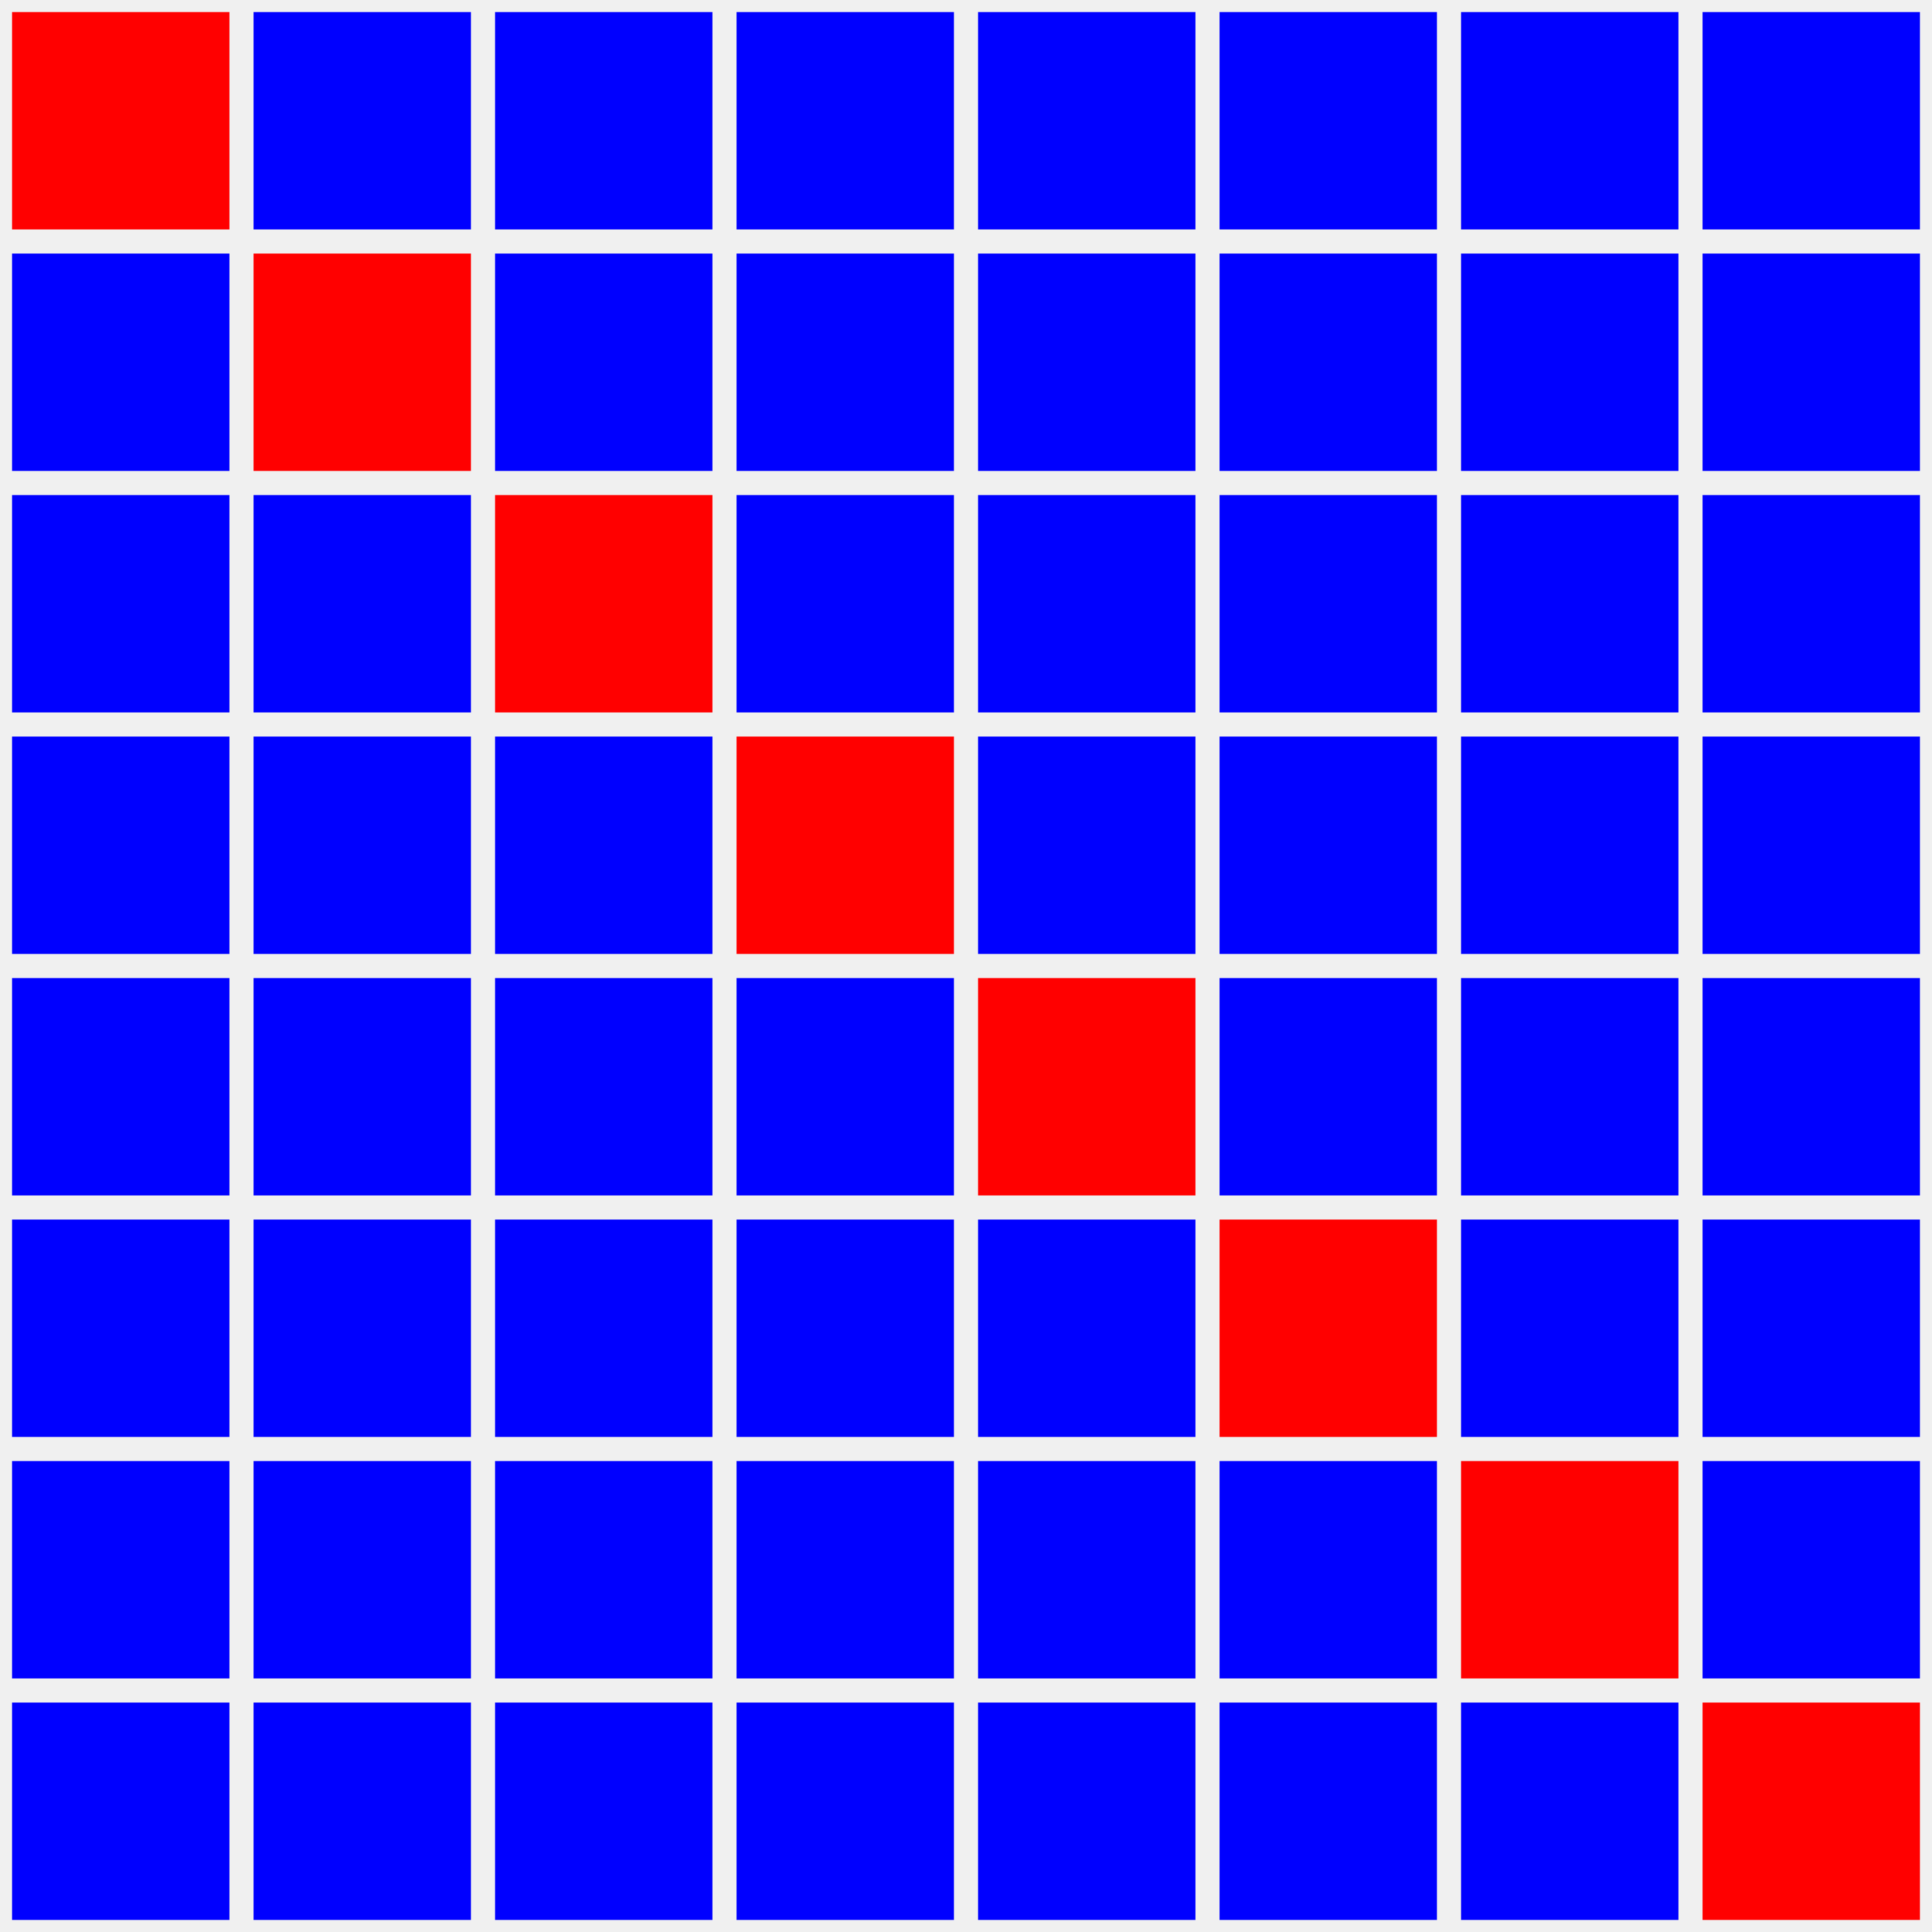
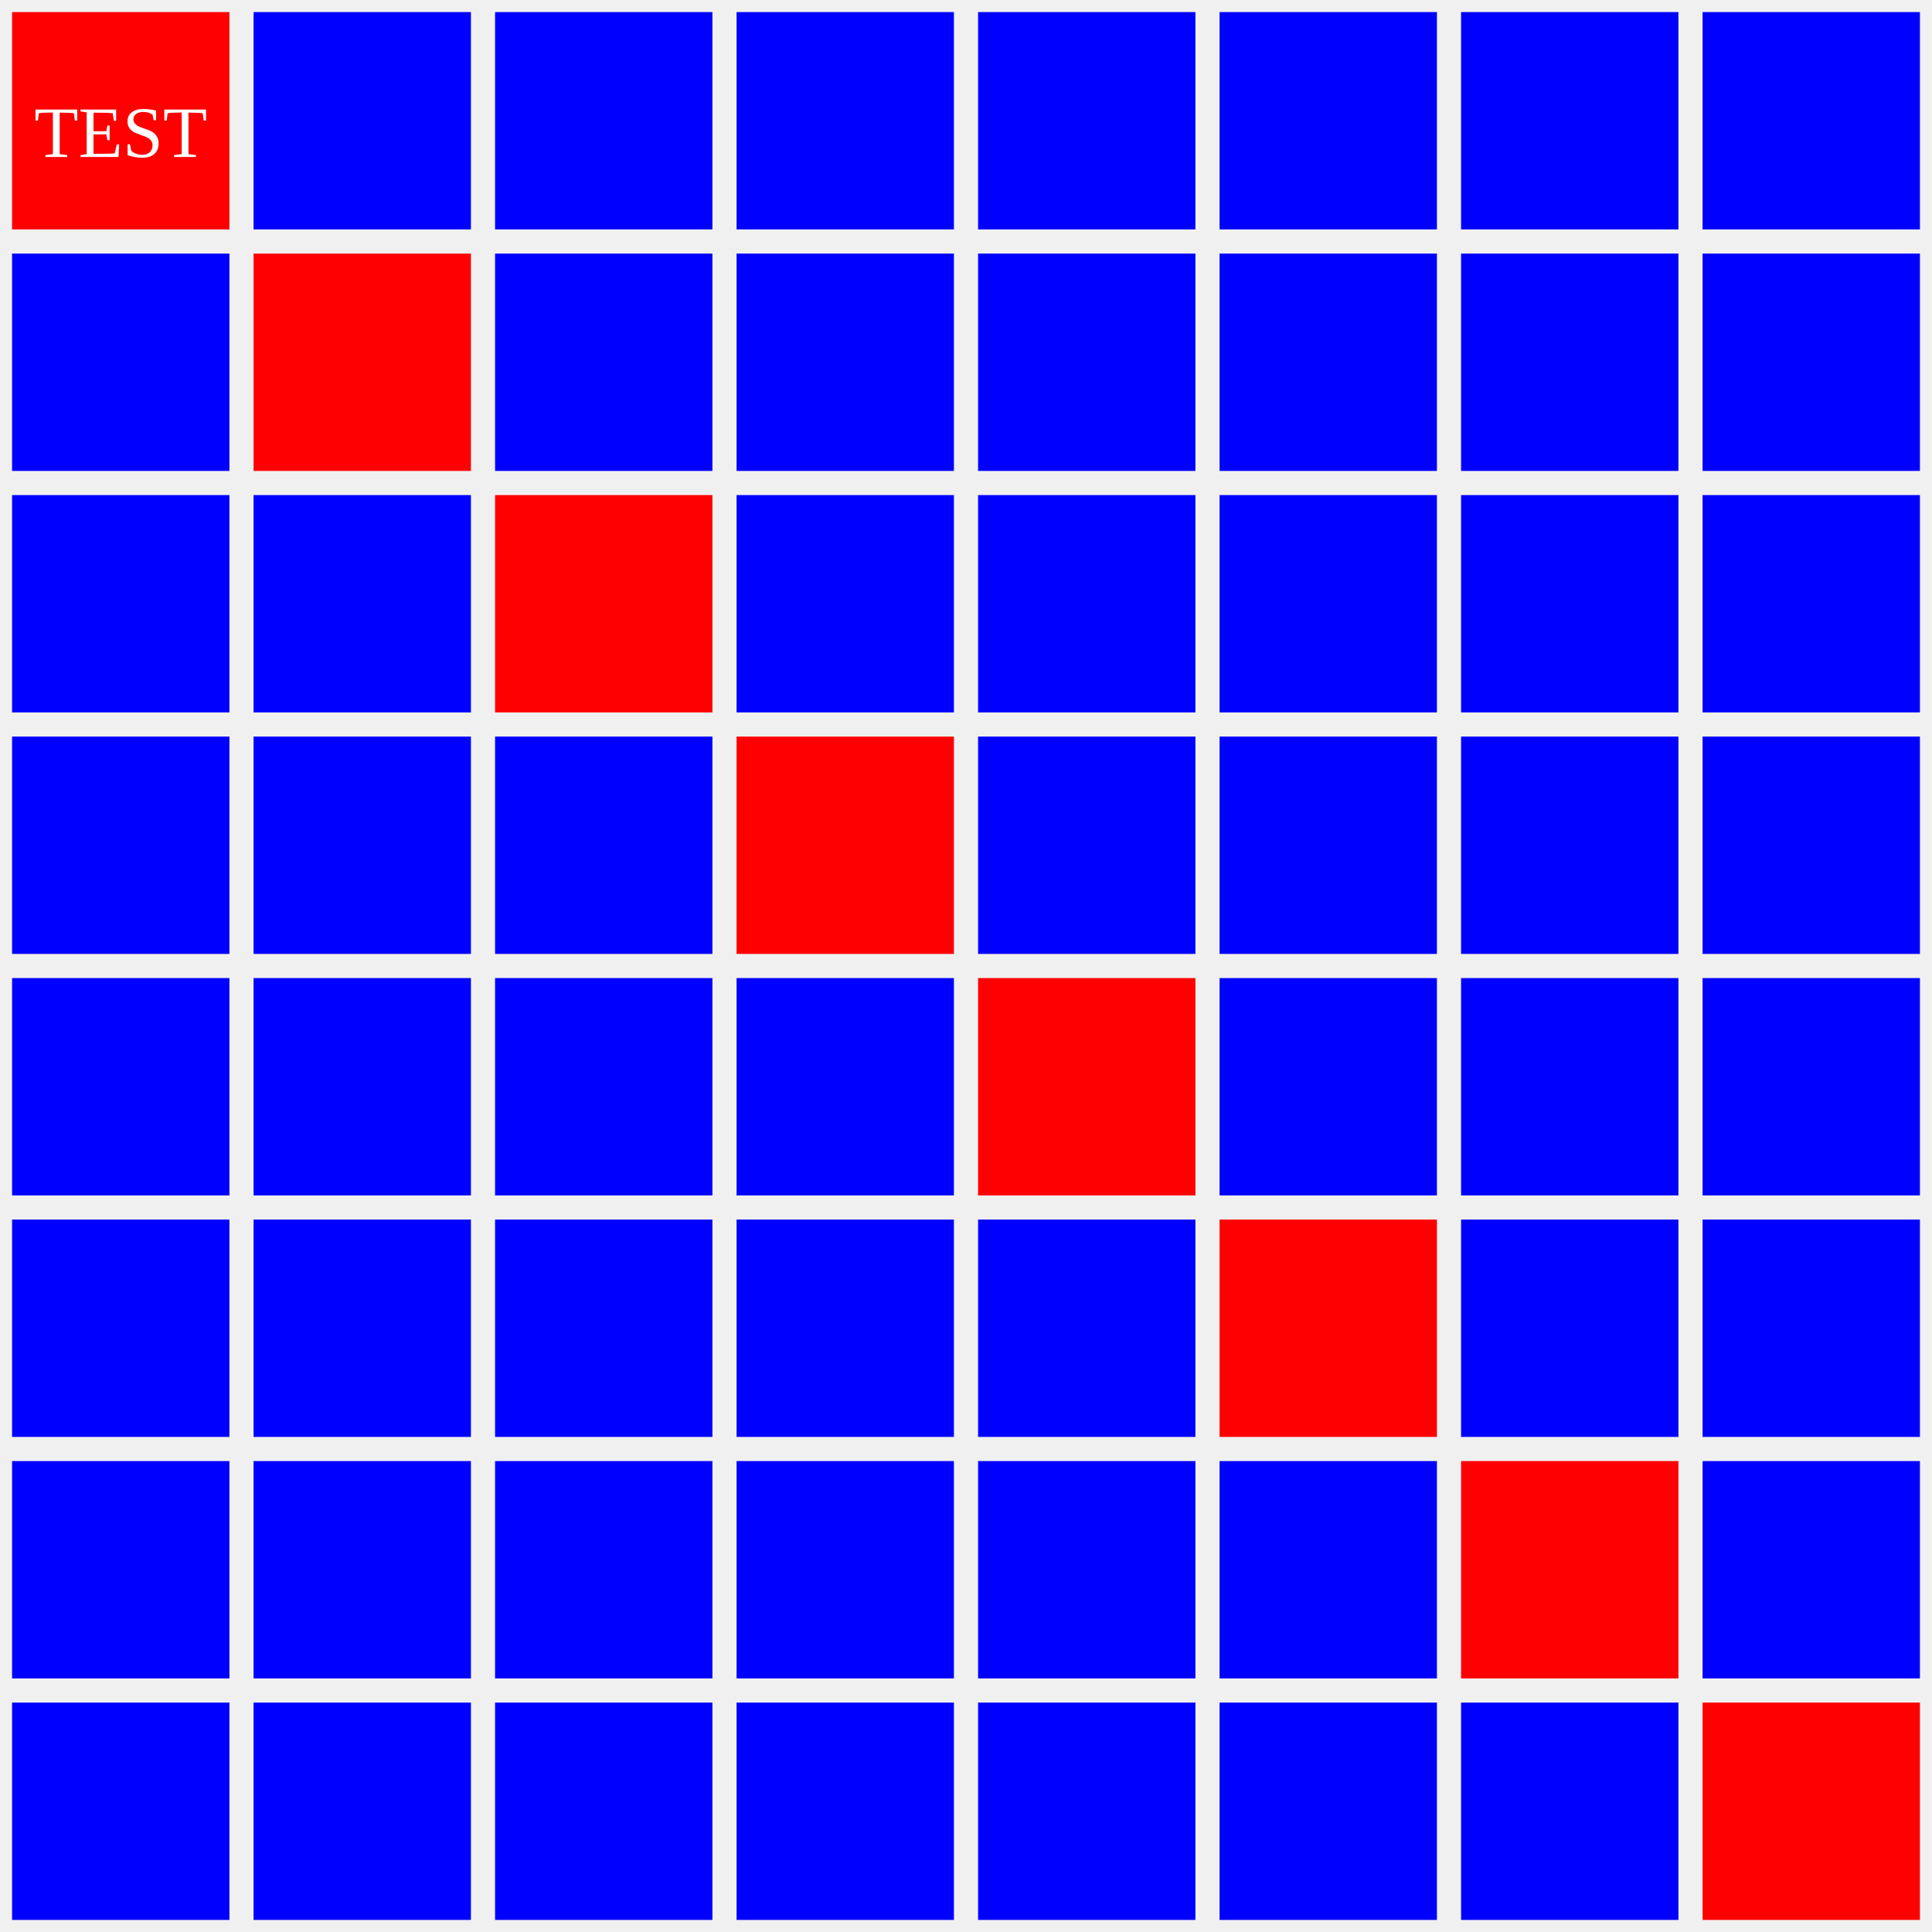
<svg xmlns="http://www.w3.org/2000/svg" width="320" height="320" version="1.1">
  <rect x="2.0" y="2.0" width="36.0" height="36.0" fill="red" />
+   <text x="20.0" y="26.0" text-anchor="middle" fill="white">TEST</text>
  <rect x="2.0" y="42.0" width="36.0" height="36.0" fill="blue" />
  <rect x="2.0" y="82.0" width="36.0" height="36.0" fill="blue" />
  <rect x="2.0" y="122.0" width="36.0" height="36.0" fill="blue" />
  <rect x="2.0" y="162.0" width="36.0" height="36.0" fill="blue" />
  <rect x="2.0" y="202.0" width="36.0" height="36.0" fill="blue" />
  <rect x="2.0" y="242.0" width="36.0" height="36.0" fill="blue" />
  <rect x="2.0" y="282.0" width="36.0" height="36.0" fill="blue" />
  <rect x="42.0" y="2.0" width="36.0" height="36.0" fill="blue" />
  <rect x="42.0" y="42.0" width="36.0" height="36.0" fill="red" />
  <rect x="42.0" y="82.0" width="36.0" height="36.0" fill="blue" />
  <rect x="42.0" y="122.0" width="36.0" height="36.0" fill="blue" />
  <rect x="42.0" y="162.0" width="36.0" height="36.0" fill="blue" />
  <rect x="42.0" y="202.0" width="36.0" height="36.0" fill="blue" />
  <rect x="42.0" y="242.0" width="36.0" height="36.0" fill="blue" />
  <rect x="42.0" y="282.0" width="36.0" height="36.0" fill="blue" />
  <rect x="82.0" y="2.0" width="36.0" height="36.0" fill="blue" />
  <rect x="82.0" y="42.0" width="36.0" height="36.0" fill="blue" />
  <rect x="82.0" y="82.0" width="36.0" height="36.0" fill="red" />
  <rect x="82.0" y="122.0" width="36.0" height="36.0" fill="blue" />
  <rect x="82.0" y="162.0" width="36.0" height="36.0" fill="blue" />
  <rect x="82.0" y="202.0" width="36.0" height="36.0" fill="blue" />
  <rect x="82.0" y="242.0" width="36.0" height="36.0" fill="blue" />
  <rect x="82.0" y="282.0" width="36.0" height="36.0" fill="blue" />
  <rect x="122.0" y="2.0" width="36.0" height="36.0" fill="blue" />
  <rect x="122.0" y="42.0" width="36.0" height="36.0" fill="blue" />
  <rect x="122.0" y="82.0" width="36.0" height="36.0" fill="blue" />
  <rect x="122.0" y="122.0" width="36.0" height="36.0" fill="red" />
  <rect x="122.0" y="162.0" width="36.0" height="36.0" fill="blue" />
  <rect x="122.0" y="202.0" width="36.0" height="36.0" fill="blue" />
  <rect x="122.0" y="242.0" width="36.0" height="36.0" fill="blue" />
  <rect x="122.0" y="282.0" width="36.0" height="36.0" fill="blue" />
  <rect x="162.0" y="2.0" width="36.0" height="36.0" fill="blue" />
  <rect x="162.0" y="42.0" width="36.0" height="36.0" fill="blue" />
  <rect x="162.0" y="82.0" width="36.0" height="36.0" fill="blue" />
  <rect x="162.0" y="122.0" width="36.0" height="36.0" fill="blue" />
  <rect x="162.0" y="162.0" width="36.0" height="36.0" fill="red" />
  <rect x="162.0" y="202.0" width="36.0" height="36.0" fill="blue" />
  <rect x="162.0" y="242.0" width="36.0" height="36.0" fill="blue" />
  <rect x="162.0" y="282.0" width="36.0" height="36.0" fill="blue" />
  <rect x="202.0" y="2.0" width="36.0" height="36.0" fill="blue" />
  <rect x="202.0" y="42.0" width="36.0" height="36.0" fill="blue" />
  <rect x="202.0" y="82.0" width="36.0" height="36.0" fill="blue" />
  <rect x="202.0" y="122.0" width="36.0" height="36.0" fill="blue" />
  <rect x="202.0" y="162.0" width="36.0" height="36.0" fill="blue" />
  <rect x="202.0" y="202.0" width="36.0" height="36.0" fill="red" />
  <rect x="202.0" y="242.0" width="36.0" height="36.0" fill="blue" />
  <rect x="202.0" y="282.0" width="36.0" height="36.0" fill="blue" />
  <rect x="242.0" y="2.0" width="36.0" height="36.0" fill="blue" />
  <rect x="242.0" y="42.0" width="36.0" height="36.0" fill="blue" />
  <rect x="242.0" y="82.0" width="36.0" height="36.0" fill="blue" />
  <rect x="242.0" y="122.0" width="36.0" height="36.0" fill="blue" />
  <rect x="242.0" y="162.0" width="36.0" height="36.0" fill="blue" />
  <rect x="242.0" y="202.0" width="36.0" height="36.0" fill="blue" />
  <rect x="242.0" y="242.0" width="36.0" height="36.0" fill="red" />
  <rect x="242.0" y="282.0" width="36.0" height="36.0" fill="blue" />
  <rect x="282.0" y="2.0" width="36.0" height="36.0" fill="blue" />
  <rect x="282.0" y="42.0" width="36.0" height="36.0" fill="blue" />
  <rect x="282.0" y="82.0" width="36.0" height="36.0" fill="blue" />
  <rect x="282.0" y="122.0" width="36.0" height="36.0" fill="blue" />
  <rect x="282.0" y="162.0" width="36.0" height="36.0" fill="blue" />
  <rect x="282.0" y="202.0" width="36.0" height="36.0" fill="blue" />
  <rect x="282.0" y="242.0" width="36.0" height="36.0" fill="blue" />
  <rect x="282.0" y="282.0" width="36.0" height="36.0" fill="red" />
</svg>
